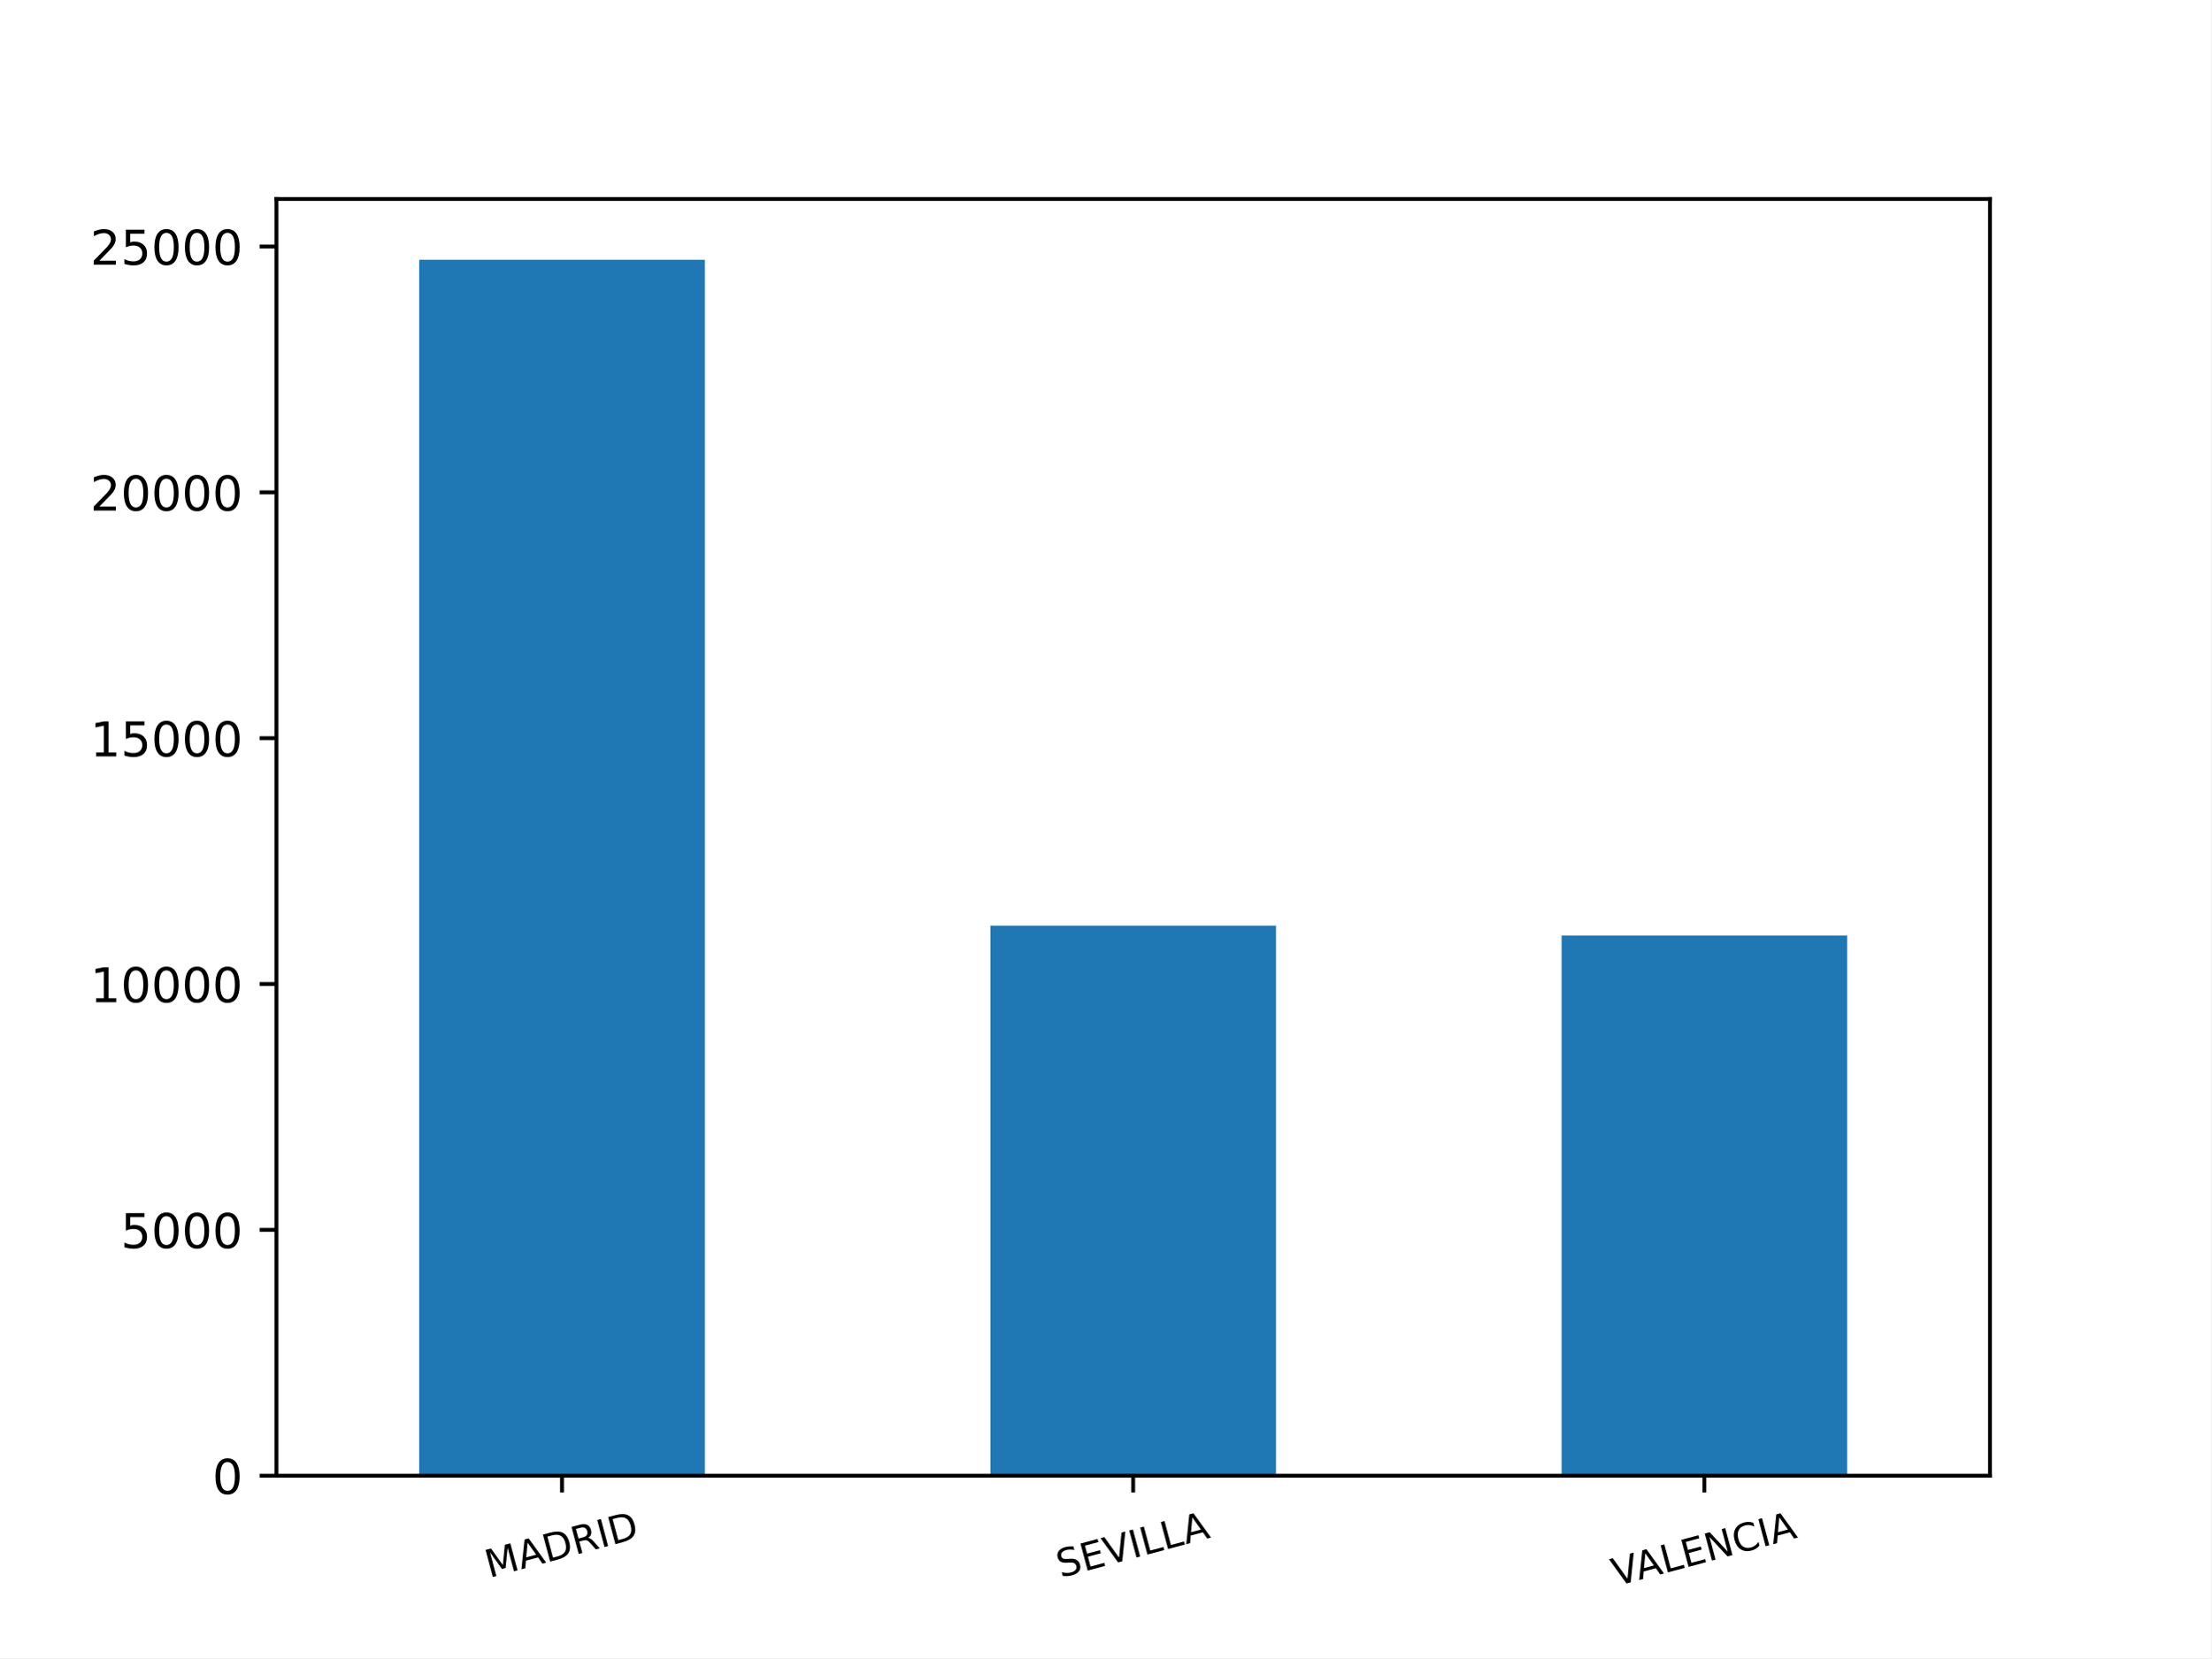
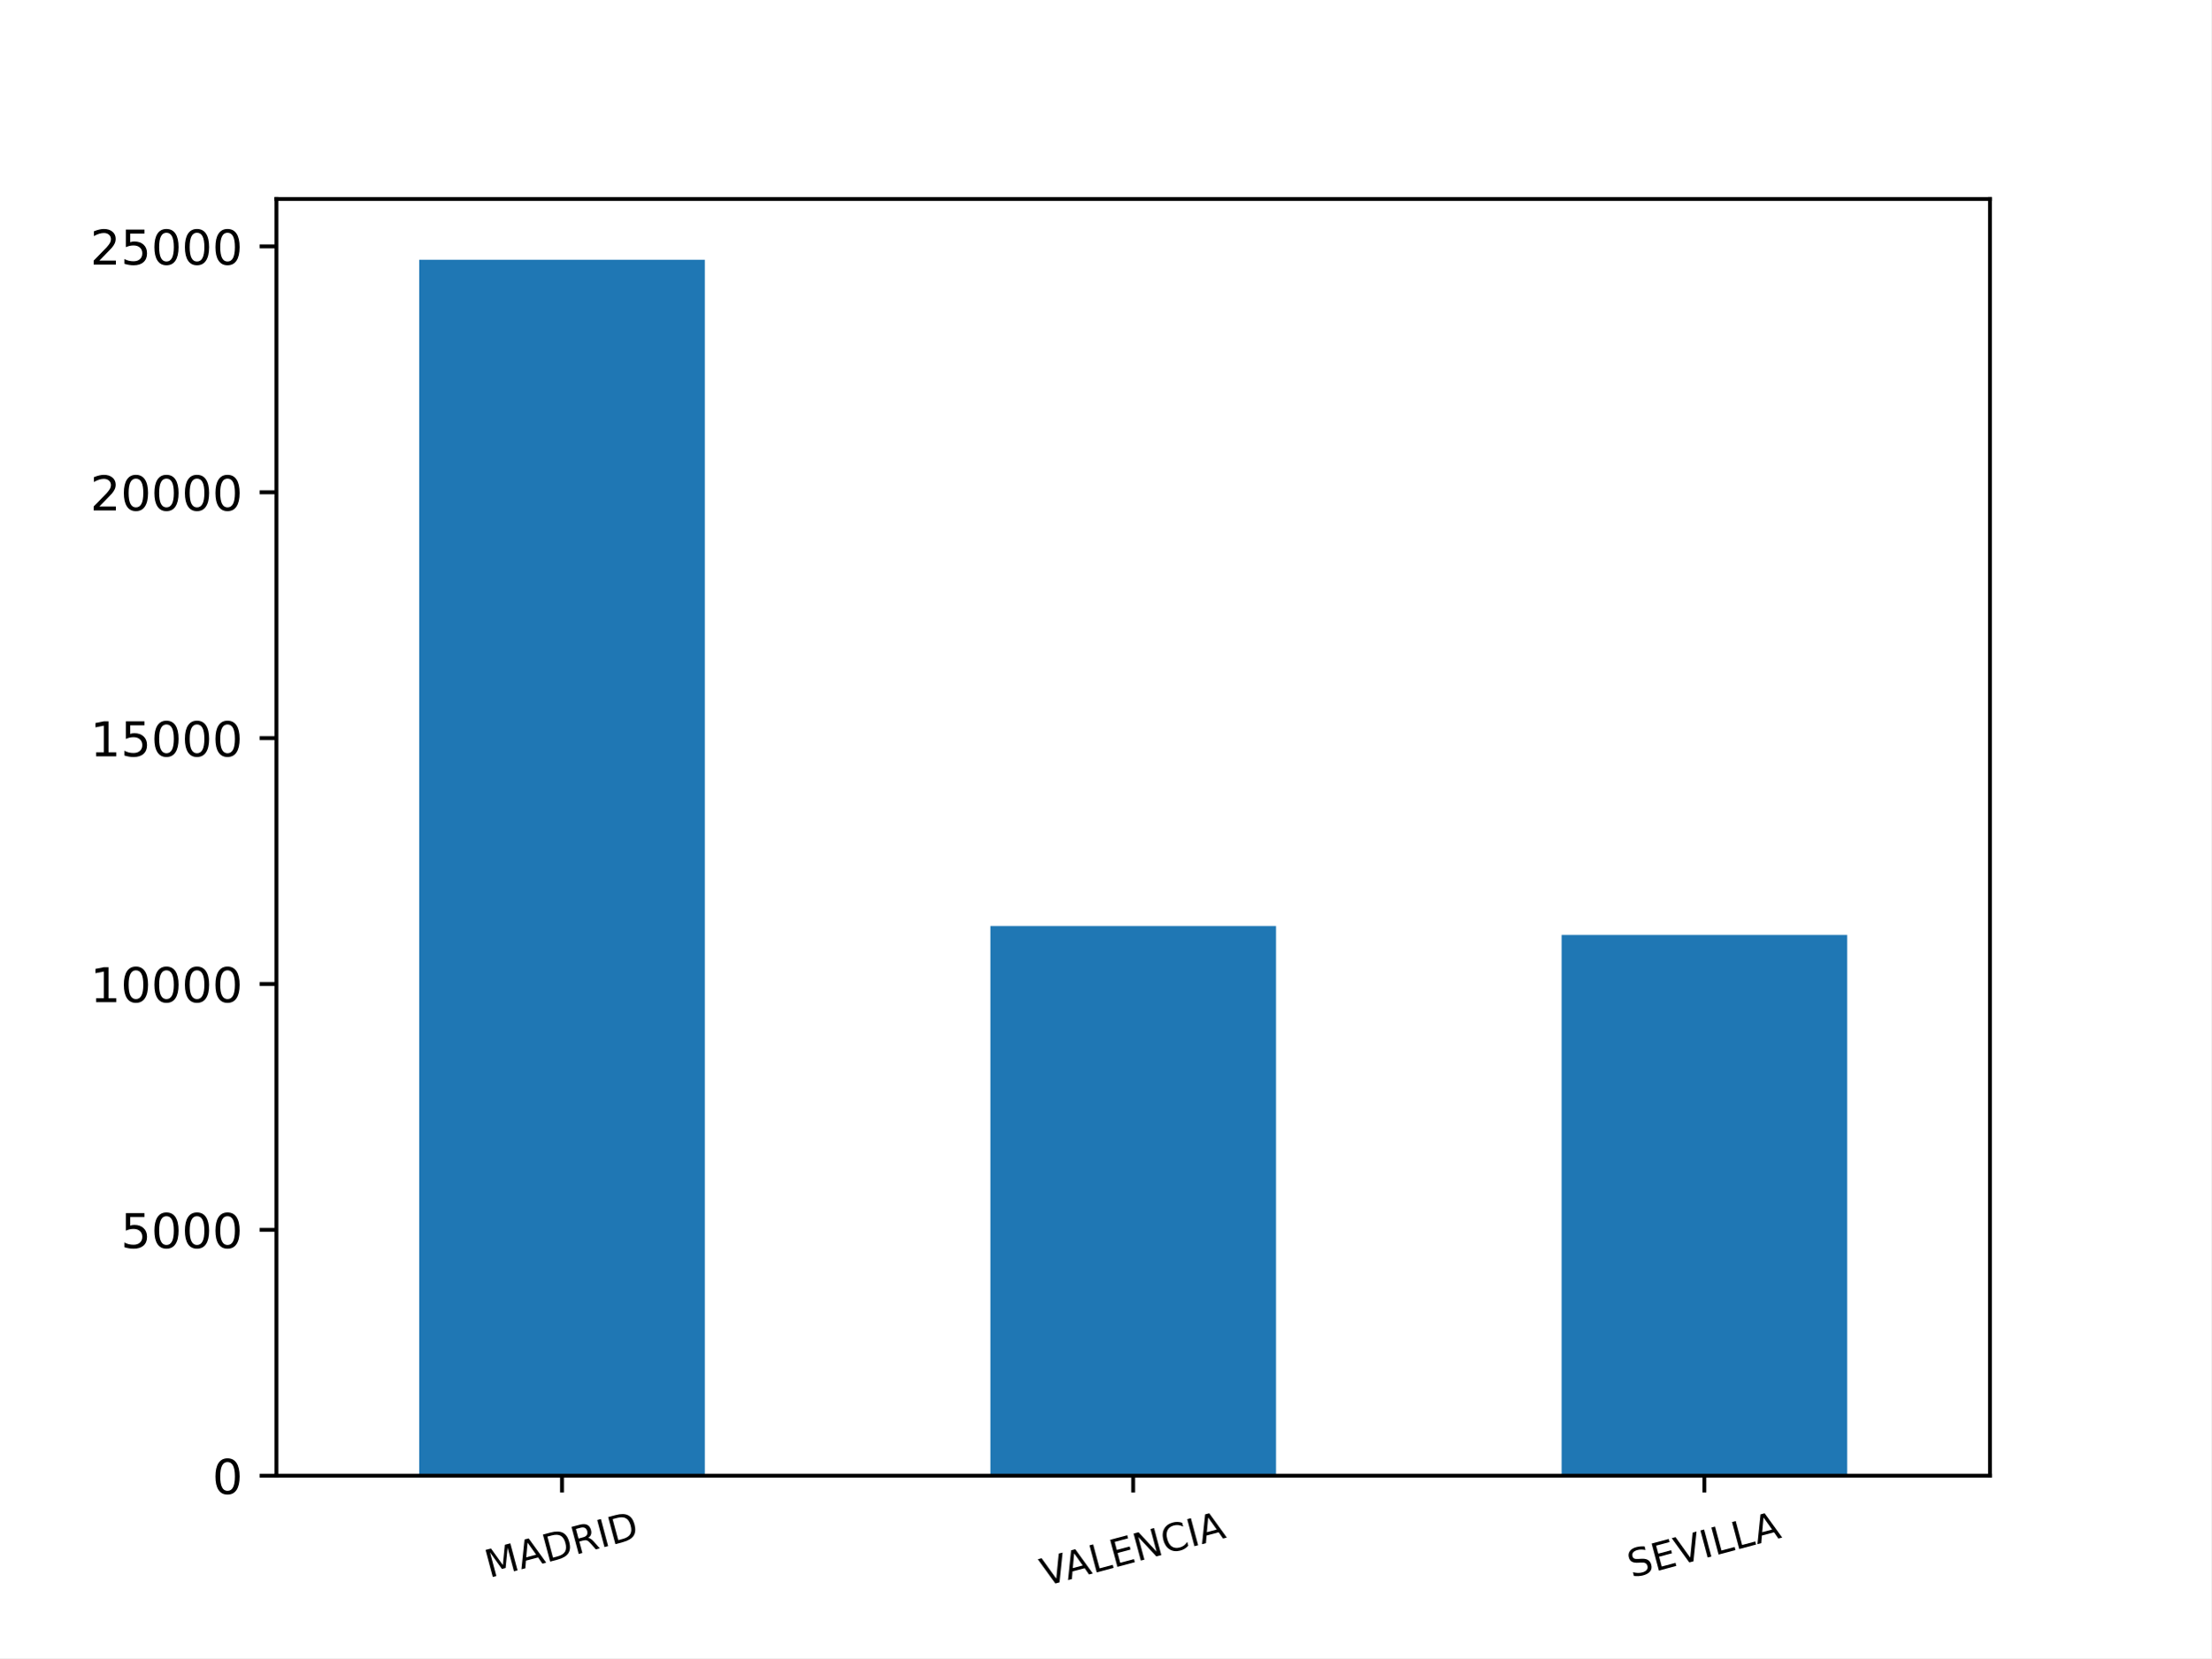
<svg xmlns="http://www.w3.org/2000/svg" xmlns:xlink="http://www.w3.org/1999/xlink" height="345.6pt" version="1.1" viewBox="0 0 460.8 345.6" width="460.8pt">
  <defs>
    <style type="text/css">*{stroke-linecap:butt;stroke-linejoin:round;}</style>
  </defs>
  <g id="figure_1">
    <g id="patch_1">
      <path d="M 0 345.6  L 460.8 345.6  L 460.8 0  L 0 0  z " style="fill:#ffffff;" />
    </g>
    <g id="axes_1">
      <g id="patch_2">
        <path d="M 57.6 307.584  L 414.72 307.584  L 414.72 41.472  L 57.6 41.472  z " style="fill:#ffffff;" />
      </g>
      <g id="patch_3">
-         <path clip-path="url(#pa4ab2442d1)" d="M 87.36 307.584  L 146.88 307.584  L 146.88 54.144  L 87.36 54.144  z " style="fill:#1f77b4;" />
+         <path clip-path="url(#p580329d2ab)" d="M 87.36 307.584  L 146.88 307.584  L 146.88 54.144  L 87.36 54.144  z " style="fill:#1f77b4;" />
      </g>
      <g id="patch_4">
-         <path clip-path="url(#pa4ab2442d1)" d="M 206.4 307.584  L 265.92 307.584  L 265.92 192.932  L 206.4 192.932  z " style="fill:#1f77b4;" />
+         <path clip-path="url(#p580329d2ab)" d="M 206.4 307.584  L 265.92 307.584  L 265.92 193.025  L 206.4 193.025  z " style="fill:#1f77b4;" />
      </g>
      <g id="patch_5">
-         <path clip-path="url(#pa4ab2442d1)" d="M 325.44 307.584  L 384.96 307.584  L 384.96 194.982  L 325.44 194.982  z " style="fill:#1f77b4;" />
+         <path clip-path="url(#p580329d2ab)" d="M 325.44 307.584  L 384.96 307.584  L 384.96 194.87  L 325.44 194.87  z " style="fill:#1f77b4;" />
      </g>
      <g id="matplotlib.axis_1">
        <g id="xtick_1">
          <g id="line2d_1">
            <defs>
-               <path d="M 0 0  L 0 3.5  " id="m438e9ccf07" style="stroke:#000000;stroke-width:0.8;" />
+               <path d="M 0 0  L 0 3.5  " id="m2dbebada44" style="stroke:#000000;stroke-width:0.8;" />
            </defs>
            <g>
-               <use style="stroke:#000000;stroke-width:0.8;" x="117.12" xlink:href="#m438e9ccf07" y="307.584" />
+               <use style="stroke:#000000;stroke-width:0.8;" x="117.12" xlink:href="#m2dbebada44" y="307.584" />
            </g>
          </g>
          <g id="text_1">
            <g transform="translate(101.9401 328.8967)rotate(-15)scale(0.08 -0.08)">
              <defs>
                <path d="M 9.812 72.906  L 24.516 72.906  L 43.109 23.297  L 61.812 72.906  L 76.516 72.906  L 76.516 0  L 66.891 0  L 66.891 64.016  L 48.094 14.016  L 38.188 14.016  L 19.391 64.016  L 19.391 0  L 9.812 0  z " id="DejaVuSans-77" />
                <path d="M 34.188 63.188  L 20.797 26.906  L 47.609 26.906  z M 28.609 72.906  L 39.797 72.906  L 67.578 0  L 57.328 0  L 50.688 18.703  L 17.828 18.703  L 11.188 0  L 0.781 0  z " id="DejaVuSans-65" />
                <path d="M 19.672 64.797  L 19.672 8.109  L 31.594 8.109  Q 46.688 8.109 53.688 14.938  Q 60.688 21.781 60.688 36.531  Q 60.688 51.172 53.688 57.984  Q 46.688 64.797 31.594 64.797  z M 9.812 72.906  L 30.078 72.906  Q 51.266 72.906 61.172 64.094  Q 71.094 55.281 71.094 36.531  Q 71.094 17.672 61.125 8.828  Q 51.172 0 30.078 0  L 9.812 0  z " id="DejaVuSans-68" />
                <path d="M 44.391 34.188  Q 47.562 33.109 50.562 29.594  Q 53.562 26.078 56.594 19.922  L 66.609 0  L 56 0  L 46.688 18.703  Q 43.062 26.031 39.672 28.422  Q 36.281 30.812 30.422 30.812  L 19.672 30.812  L 19.672 0  L 9.812 0  L 9.812 72.906  L 32.078 72.906  Q 44.578 72.906 50.734 67.672  Q 56.891 62.453 56.891 51.906  Q 56.891 45.016 53.688 40.469  Q 50.484 35.938 44.391 34.188  z M 19.672 64.797  L 19.672 38.922  L 32.078 38.922  Q 39.203 38.922 42.844 42.219  Q 46.484 45.516 46.484 51.906  Q 46.484 58.297 42.844 61.547  Q 39.203 64.797 32.078 64.797  z " id="DejaVuSans-82" />
                <path d="M 9.812 72.906  L 19.672 72.906  L 19.672 0  L 9.812 0  z " id="DejaVuSans-73" />
              </defs>
              <use xlink:href="#DejaVuSans-77" />
              <use x="86.279" xlink:href="#DejaVuSans-65" />
              <use x="154.688" xlink:href="#DejaVuSans-68" />
              <use x="231.689" xlink:href="#DejaVuSans-82" />
              <use x="301.172" xlink:href="#DejaVuSans-73" />
              <use x="330.664" xlink:href="#DejaVuSans-68" />
            </g>
          </g>
        </g>
        <g id="xtick_2">
          <g id="line2d_2">
            <g>
-               <use style="stroke:#000000;stroke-width:0.8;" x="236.16" xlink:href="#m438e9ccf07" y="307.584" />
+               <use style="stroke:#000000;stroke-width:0.8;" x="236.16" xlink:href="#m2dbebada44" y="307.584" />
            </g>
          </g>
          <g id="text_2">
-             <g transform="translate(221.0187 328.876)rotate(-15)scale(0.08 -0.08)">
-               <defs>
-                 <path d="M 53.516 70.516  L 53.516 60.891  Q 47.906 63.578 42.922 64.891  Q 37.938 66.219 33.297 66.219  Q 25.25 66.219 20.875 63.094  Q 16.5 59.969 16.5 54.203  Q 16.5 49.359 19.406 46.891  Q 22.312 44.438 30.422 42.922  L 36.375 41.703  Q 47.406 39.594 52.656 34.297  Q 57.906 29 57.906 20.125  Q 57.906 9.516 50.797 4.047  Q 43.703 -1.422 29.984 -1.422  Q 24.812 -1.422 18.969 -0.25  Q 13.141 0.922 6.891 3.219  L 6.891 13.375  Q 12.891 10.016 18.656 8.297  Q 24.422 6.594 29.984 6.594  Q 38.422 6.594 43.016 9.906  Q 47.609 13.234 47.609 19.391  Q 47.609 24.75 44.312 27.781  Q 41.016 30.812 33.5 32.328  L 27.484 33.5  Q 16.453 35.688 11.516 40.375  Q 6.594 45.062 6.594 53.422  Q 6.594 63.094 13.406 68.656  Q 20.219 74.219 32.172 74.219  Q 37.312 74.219 42.625 73.281  Q 47.953 72.359 53.516 70.516  z " id="DejaVuSans-83" />
-                 <path d="M 9.812 72.906  L 55.906 72.906  L 55.906 64.594  L 19.672 64.594  L 19.672 43.016  L 54.391 43.016  L 54.391 34.719  L 19.672 34.719  L 19.672 8.297  L 56.781 8.297  L 56.781 0  L 9.812 0  z " id="DejaVuSans-69" />
+             <g transform="translate(217.7261 330.6405)rotate(-15)scale(0.08 -0.08)">
+               <defs>
                <path d="M 28.609 0  L 0.781 72.906  L 11.078 72.906  L 34.188 11.531  L 57.328 72.906  L 67.578 72.906  L 39.797 0  z " id="DejaVuSans-86" />
                <path d="M 9.812 72.906  L 19.672 72.906  L 19.672 8.297  L 55.172 8.297  L 55.172 0  L 9.812 0  z " id="DejaVuSans-76" />
-               </defs>
-               <use xlink:href="#DejaVuSans-83" />
-               <use x="63.477" xlink:href="#DejaVuSans-69" />
-               <use x="126.66" xlink:href="#DejaVuSans-86" />
-               <use x="195.068" xlink:href="#DejaVuSans-73" />
-               <use x="224.561" xlink:href="#DejaVuSans-76" />
-               <use x="280.273" xlink:href="#DejaVuSans-76" />
-               <use x="338.236" xlink:href="#DejaVuSans-65" />
-             </g>
-           </g>
-         </g>
-         <g id="xtick_3">
-           <g id="line2d_3">
-             <g>
-               <use style="stroke:#000000;stroke-width:0.8;" x="355.2" xlink:href="#m438e9ccf07" y="307.584" />
-             </g>
-           </g>
-           <g id="text_3">
-             <g transform="translate(336.7661 330.6405)rotate(-15)scale(0.08 -0.08)">
-               <defs>
+                 <path d="M 9.812 72.906  L 55.906 72.906  L 55.906 64.594  L 19.672 64.594  L 19.672 43.016  L 54.391 43.016  L 54.391 34.719  L 19.672 34.719  L 19.672 8.297  L 56.781 8.297  L 56.781 0  L 9.812 0  z " id="DejaVuSans-69" />
                <path d="M 9.812 72.906  L 23.094 72.906  L 55.422 11.922  L 55.422 72.906  L 64.984 72.906  L 64.984 0  L 51.703 0  L 19.391 60.984  L 19.391 0  L 9.812 0  z " id="DejaVuSans-78" />
                <path d="M 64.406 67.281  L 64.406 56.891  Q 59.422 61.531 53.781 63.812  Q 48.141 66.109 41.797 66.109  Q 29.297 66.109 22.656 58.469  Q 16.016 50.828 16.016 36.375  Q 16.016 21.969 22.656 14.328  Q 29.297 6.688 41.797 6.688  Q 48.141 6.688 53.781 8.984  Q 59.422 11.281 64.406 15.922  L 64.406 5.609  Q 59.234 2.094 53.438 0.328  Q 47.656 -1.422 41.219 -1.422  Q 24.656 -1.422 15.125 8.703  Q 5.609 18.844 5.609 36.375  Q 5.609 53.953 15.125 64.078  Q 24.656 74.219 41.219 74.219  Q 47.75 74.219 53.531 72.484  Q 59.328 70.75 64.406 67.281  z " id="DejaVuSans-67" />
              </defs>
              <use xlink:href="#DejaVuSans-86" />
              <use x="62.033" xlink:href="#DejaVuSans-65" />
              <use x="130.441" xlink:href="#DejaVuSans-76" />
              <use x="186.154" xlink:href="#DejaVuSans-69" />
              <use x="249.338" xlink:href="#DejaVuSans-78" />
              <use x="324.143" xlink:href="#DejaVuSans-67" />
              <use x="393.967" xlink:href="#DejaVuSans-73" />
              <use x="423.459" xlink:href="#DejaVuSans-65" />
            </g>
          </g>
        </g>
+         <g id="xtick_3">
+           <g id="line2d_3">
+             <g>
+               <use style="stroke:#000000;stroke-width:0.8;" x="355.2" xlink:href="#m2dbebada44" y="307.584" />
+             </g>
+           </g>
+           <g id="text_3">
+             <g transform="translate(340.0587 328.876)rotate(-15)scale(0.08 -0.08)">
+               <defs>
+                 <path d="M 53.516 70.516  L 53.516 60.891  Q 47.906 63.578 42.922 64.891  Q 37.938 66.219 33.297 66.219  Q 25.25 66.219 20.875 63.094  Q 16.5 59.969 16.5 54.203  Q 16.5 49.359 19.406 46.891  Q 22.312 44.438 30.422 42.922  L 36.375 41.703  Q 47.406 39.594 52.656 34.297  Q 57.906 29 57.906 20.125  Q 57.906 9.516 50.797 4.047  Q 43.703 -1.422 29.984 -1.422  Q 24.812 -1.422 18.969 -0.25  Q 13.141 0.922 6.891 3.219  L 6.891 13.375  Q 12.891 10.016 18.656 8.297  Q 24.422 6.594 29.984 6.594  Q 38.422 6.594 43.016 9.906  Q 47.609 13.234 47.609 19.391  Q 47.609 24.75 44.312 27.781  Q 41.016 30.812 33.5 32.328  L 27.484 33.5  Q 16.453 35.688 11.516 40.375  Q 6.594 45.062 6.594 53.422  Q 6.594 63.094 13.406 68.656  Q 20.219 74.219 32.172 74.219  Q 37.312 74.219 42.625 73.281  Q 47.953 72.359 53.516 70.516  z " id="DejaVuSans-83" />
+               </defs>
+               <use xlink:href="#DejaVuSans-83" />
+               <use x="63.477" xlink:href="#DejaVuSans-69" />
+               <use x="126.66" xlink:href="#DejaVuSans-86" />
+               <use x="195.068" xlink:href="#DejaVuSans-73" />
+               <use x="224.561" xlink:href="#DejaVuSans-76" />
+               <use x="280.273" xlink:href="#DejaVuSans-76" />
+               <use x="338.236" xlink:href="#DejaVuSans-65" />
+             </g>
+           </g>
+         </g>
      </g>
      <g id="matplotlib.axis_2">
        <g id="ytick_1">
          <g id="line2d_4">
            <defs>
-               <path d="M 0 0  L -3.5 0  " id="mf558578f68" style="stroke:#000000;stroke-width:0.8;" />
+               <path d="M 0 0  L -3.5 0  " id="m6deb6cbd2b" style="stroke:#000000;stroke-width:0.8;" />
            </defs>
            <g>
-               <use style="stroke:#000000;stroke-width:0.8;" x="57.6" xlink:href="#mf558578f68" y="307.584" />
+               <use style="stroke:#000000;stroke-width:0.8;" x="57.6" xlink:href="#m6deb6cbd2b" y="307.584" />
            </g>
          </g>
          <g id="text_4">
            <g transform="translate(44.2375 311.3832)scale(0.1 -0.1)">
              <defs>
                <path d="M 31.781 66.406  Q 24.172 66.406 20.328 58.906  Q 16.5 51.422 16.5 36.375  Q 16.5 21.391 20.328 13.891  Q 24.172 6.391 31.781 6.391  Q 39.453 6.391 43.281 13.891  Q 47.125 21.391 47.125 36.375  Q 47.125 51.422 43.281 58.906  Q 39.453 66.406 31.781 66.406  z M 31.781 74.219  Q 44.047 74.219 50.516 64.516  Q 56.984 54.828 56.984 36.375  Q 56.984 17.969 50.516 8.266  Q 44.047 -1.422 31.781 -1.422  Q 19.531 -1.422 13.062 8.266  Q 6.594 17.969 6.594 36.375  Q 6.594 54.828 13.062 64.516  Q 19.531 74.219 31.781 74.219  z " id="DejaVuSans-48" />
              </defs>
              <use xlink:href="#DejaVuSans-48" />
            </g>
          </g>
        </g>
        <g id="ytick_2">
          <g id="line2d_5">
            <g>
-               <use style="stroke:#000000;stroke-width:0.8;" x="57.6" xlink:href="#mf558578f68" y="256.341" />
+               <use style="stroke:#000000;stroke-width:0.8;" x="57.6" xlink:href="#m6deb6cbd2b" y="256.336" />
            </g>
          </g>
          <g id="text_5">
-             <g transform="translate(25.15 260.1397)scale(0.1 -0.1)">
+             <g transform="translate(25.15 260.1356)scale(0.1 -0.1)">
              <defs>
                <path d="M 10.797 72.906  L 49.516 72.906  L 49.516 64.594  L 19.828 64.594  L 19.828 46.734  Q 21.969 47.469 24.109 47.828  Q 26.266 48.188 28.422 48.188  Q 40.625 48.188 47.75 41.5  Q 54.891 34.812 54.891 23.391  Q 54.891 11.625 47.562 5.094  Q 40.234 -1.422 26.906 -1.422  Q 22.312 -1.422 17.547 -0.641  Q 12.797 0.141 7.719 1.703  L 7.719 11.625  Q 12.109 9.234 16.797 8.062  Q 21.484 6.891 26.703 6.891  Q 35.156 6.891 40.078 11.328  Q 45.016 15.766 45.016 23.391  Q 45.016 31 40.078 35.438  Q 35.156 39.891 26.703 39.891  Q 22.75 39.891 18.812 39.016  Q 14.891 38.141 10.797 36.281  z " id="DejaVuSans-53" />
              </defs>
              <use xlink:href="#DejaVuSans-53" />
              <use x="63.623" xlink:href="#DejaVuSans-48" />
              <use x="127.246" xlink:href="#DejaVuSans-48" />
              <use x="190.869" xlink:href="#DejaVuSans-48" />
            </g>
          </g>
        </g>
        <g id="ytick_3">
          <g id="line2d_6">
            <g>
-               <use style="stroke:#000000;stroke-width:0.8;" x="57.6" xlink:href="#mf558578f68" y="205.097" />
+               <use style="stroke:#000000;stroke-width:0.8;" x="57.6" xlink:href="#m6deb6cbd2b" y="205.089" />
            </g>
          </g>
          <g id="text_6">
-             <g transform="translate(18.7875 208.8963)scale(0.1 -0.1)">
+             <g transform="translate(18.7875 208.888)scale(0.1 -0.1)">
              <defs>
                <path d="M 12.406 8.297  L 28.516 8.297  L 28.516 63.922  L 10.984 60.406  L 10.984 69.391  L 28.422 72.906  L 38.281 72.906  L 38.281 8.297  L 54.391 8.297  L 54.391 0  L 12.406 0  z " id="DejaVuSans-49" />
              </defs>
              <use xlink:href="#DejaVuSans-49" />
              <use x="63.623" xlink:href="#DejaVuSans-48" />
              <use x="127.246" xlink:href="#DejaVuSans-48" />
              <use x="190.869" xlink:href="#DejaVuSans-48" />
              <use x="254.492" xlink:href="#DejaVuSans-48" />
            </g>
          </g>
        </g>
        <g id="ytick_4">
          <g id="line2d_7">
            <g>
-               <use style="stroke:#000000;stroke-width:0.8;" x="57.6" xlink:href="#mf558578f68" y="153.854" />
+               <use style="stroke:#000000;stroke-width:0.8;" x="57.6" xlink:href="#m6deb6cbd2b" y="153.841" />
            </g>
          </g>
          <g id="text_7">
-             <g transform="translate(18.7875 157.6528)scale(0.1 -0.1)">
+             <g transform="translate(18.7875 157.6403)scale(0.1 -0.1)">
              <use xlink:href="#DejaVuSans-49" />
              <use x="63.623" xlink:href="#DejaVuSans-53" />
              <use x="127.246" xlink:href="#DejaVuSans-48" />
              <use x="190.869" xlink:href="#DejaVuSans-48" />
              <use x="254.492" xlink:href="#DejaVuSans-48" />
            </g>
          </g>
        </g>
        <g id="ytick_5">
          <g id="line2d_8">
            <g>
-               <use style="stroke:#000000;stroke-width:0.8;" x="57.6" xlink:href="#mf558578f68" y="102.61" />
+               <use style="stroke:#000000;stroke-width:0.8;" x="57.6" xlink:href="#m6deb6cbd2b" y="102.594" />
            </g>
          </g>
          <g id="text_8">
-             <g transform="translate(18.7875 106.4093)scale(0.1 -0.1)">
+             <g transform="translate(18.7875 106.3927)scale(0.1 -0.1)">
              <defs>
                <path d="M 19.188 8.297  L 53.609 8.297  L 53.609 0  L 7.328 0  L 7.328 8.297  Q 12.938 14.109 22.625 23.891  Q 32.328 33.688 34.812 36.531  Q 39.547 41.844 41.422 45.531  Q 43.312 49.219 43.312 52.781  Q 43.312 58.594 39.234 62.25  Q 35.156 65.922 28.609 65.922  Q 23.969 65.922 18.812 64.312  Q 13.672 62.703 7.812 59.422  L 7.812 69.391  Q 13.766 71.781 18.938 73  Q 24.125 74.219 28.422 74.219  Q 39.75 74.219 46.484 68.547  Q 53.219 62.891 53.219 53.422  Q 53.219 48.922 51.531 44.891  Q 49.859 40.875 45.406 35.406  Q 44.188 33.984 37.641 27.219  Q 31.109 20.453 19.188 8.297  z " id="DejaVuSans-50" />
              </defs>
              <use xlink:href="#DejaVuSans-50" />
              <use x="63.623" xlink:href="#DejaVuSans-48" />
              <use x="127.246" xlink:href="#DejaVuSans-48" />
              <use x="190.869" xlink:href="#DejaVuSans-48" />
              <use x="254.492" xlink:href="#DejaVuSans-48" />
            </g>
          </g>
        </g>
        <g id="ytick_6">
          <g id="line2d_9">
            <g>
-               <use style="stroke:#000000;stroke-width:0.8;" x="57.6" xlink:href="#mf558578f68" y="51.367" />
+               <use style="stroke:#000000;stroke-width:0.8;" x="57.6" xlink:href="#m6deb6cbd2b" y="51.346" />
            </g>
          </g>
          <g id="text_9">
-             <g transform="translate(18.7875 55.16582)scale(0.1 -0.1)">
+             <g transform="translate(18.7875 55.1451)scale(0.1 -0.1)">
              <use xlink:href="#DejaVuSans-50" />
              <use x="63.623" xlink:href="#DejaVuSans-53" />
              <use x="127.246" xlink:href="#DejaVuSans-48" />
              <use x="190.869" xlink:href="#DejaVuSans-48" />
              <use x="254.492" xlink:href="#DejaVuSans-48" />
            </g>
          </g>
        </g>
      </g>
      <g id="patch_6">
        <path d="M 57.6 307.584  L 57.6 41.472  " style="fill:none;stroke:#000000;stroke-linecap:square;stroke-linejoin:miter;stroke-width:0.8;" />
      </g>
      <g id="patch_7">
        <path d="M 414.72 307.584  L 414.72 41.472  " style="fill:none;stroke:#000000;stroke-linecap:square;stroke-linejoin:miter;stroke-width:0.8;" />
      </g>
      <g id="patch_8">
        <path d="M 57.6 307.584  L 414.72 307.584  " style="fill:none;stroke:#000000;stroke-linecap:square;stroke-linejoin:miter;stroke-width:0.8;" />
      </g>
      <g id="patch_9">
        <path d="M 57.6 41.472  L 414.72 41.472  " style="fill:none;stroke:#000000;stroke-linecap:square;stroke-linejoin:miter;stroke-width:0.8;" />
      </g>
    </g>
  </g>
  <defs>
-     <clipPath id="pa4ab2442d1">
+     <clipPath id="p580329d2ab">
      <rect height="266.112" width="357.12" x="57.6" y="41.472" />
    </clipPath>
  </defs>
</svg>
